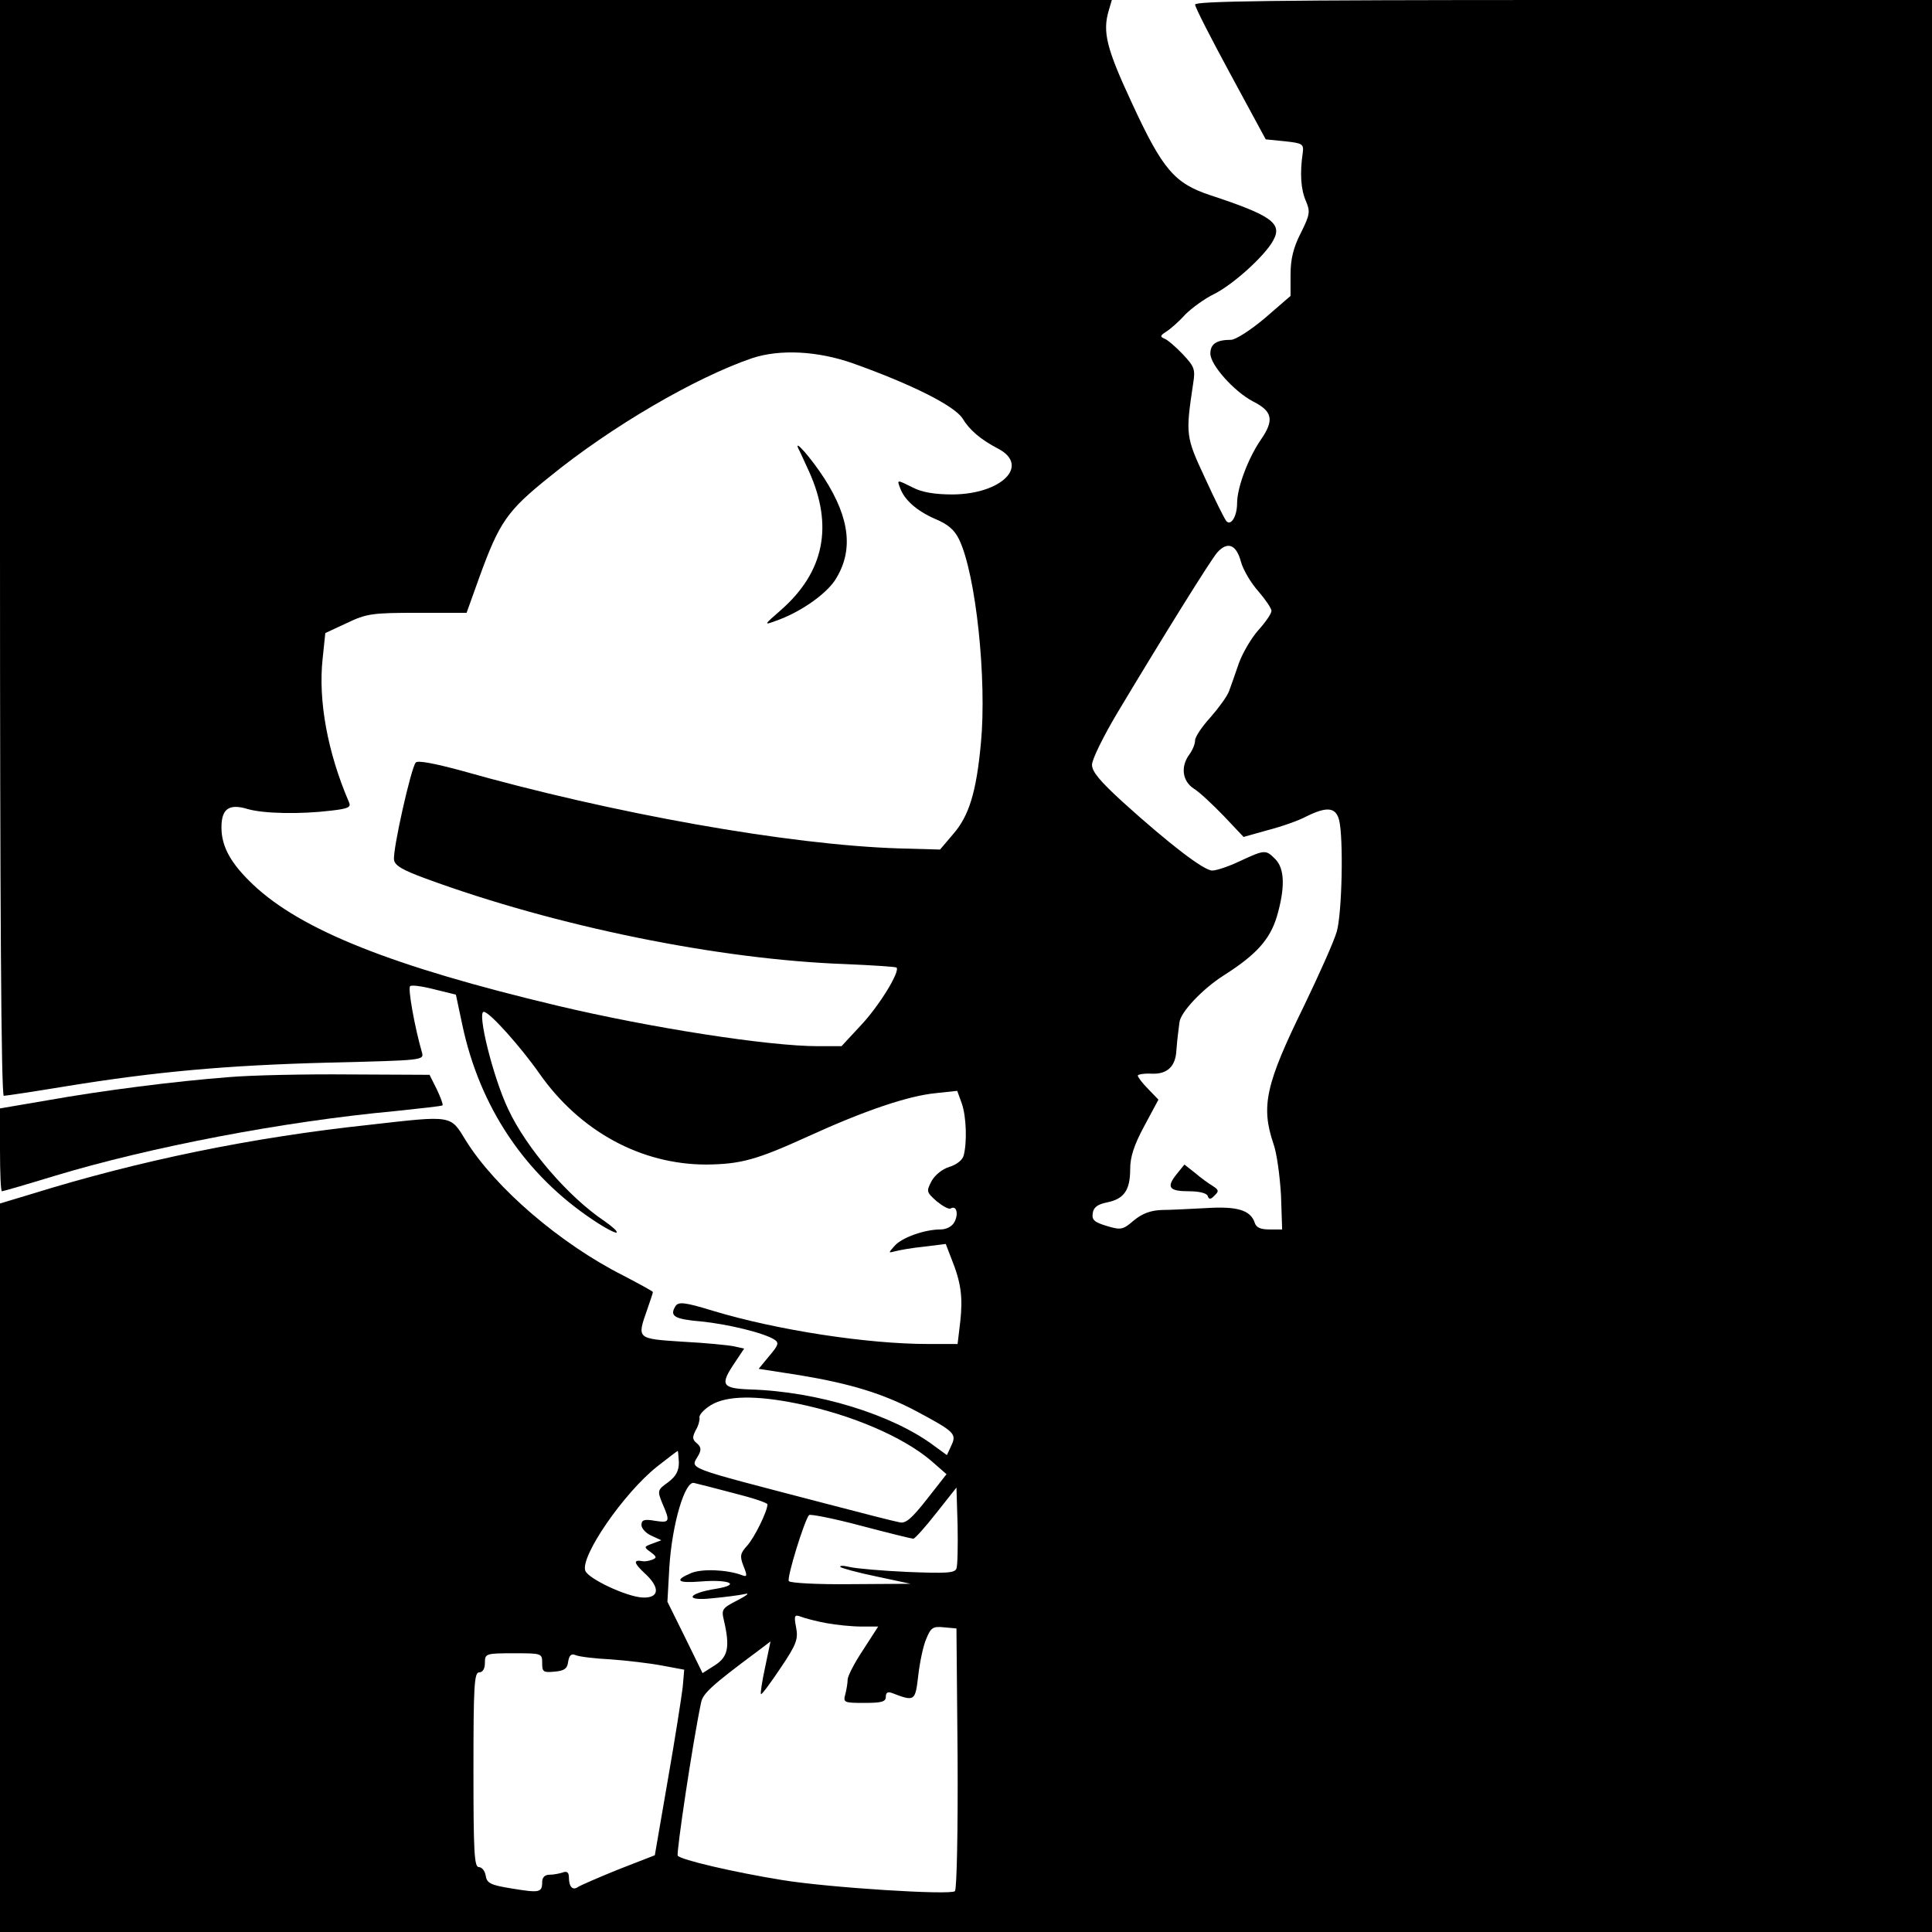
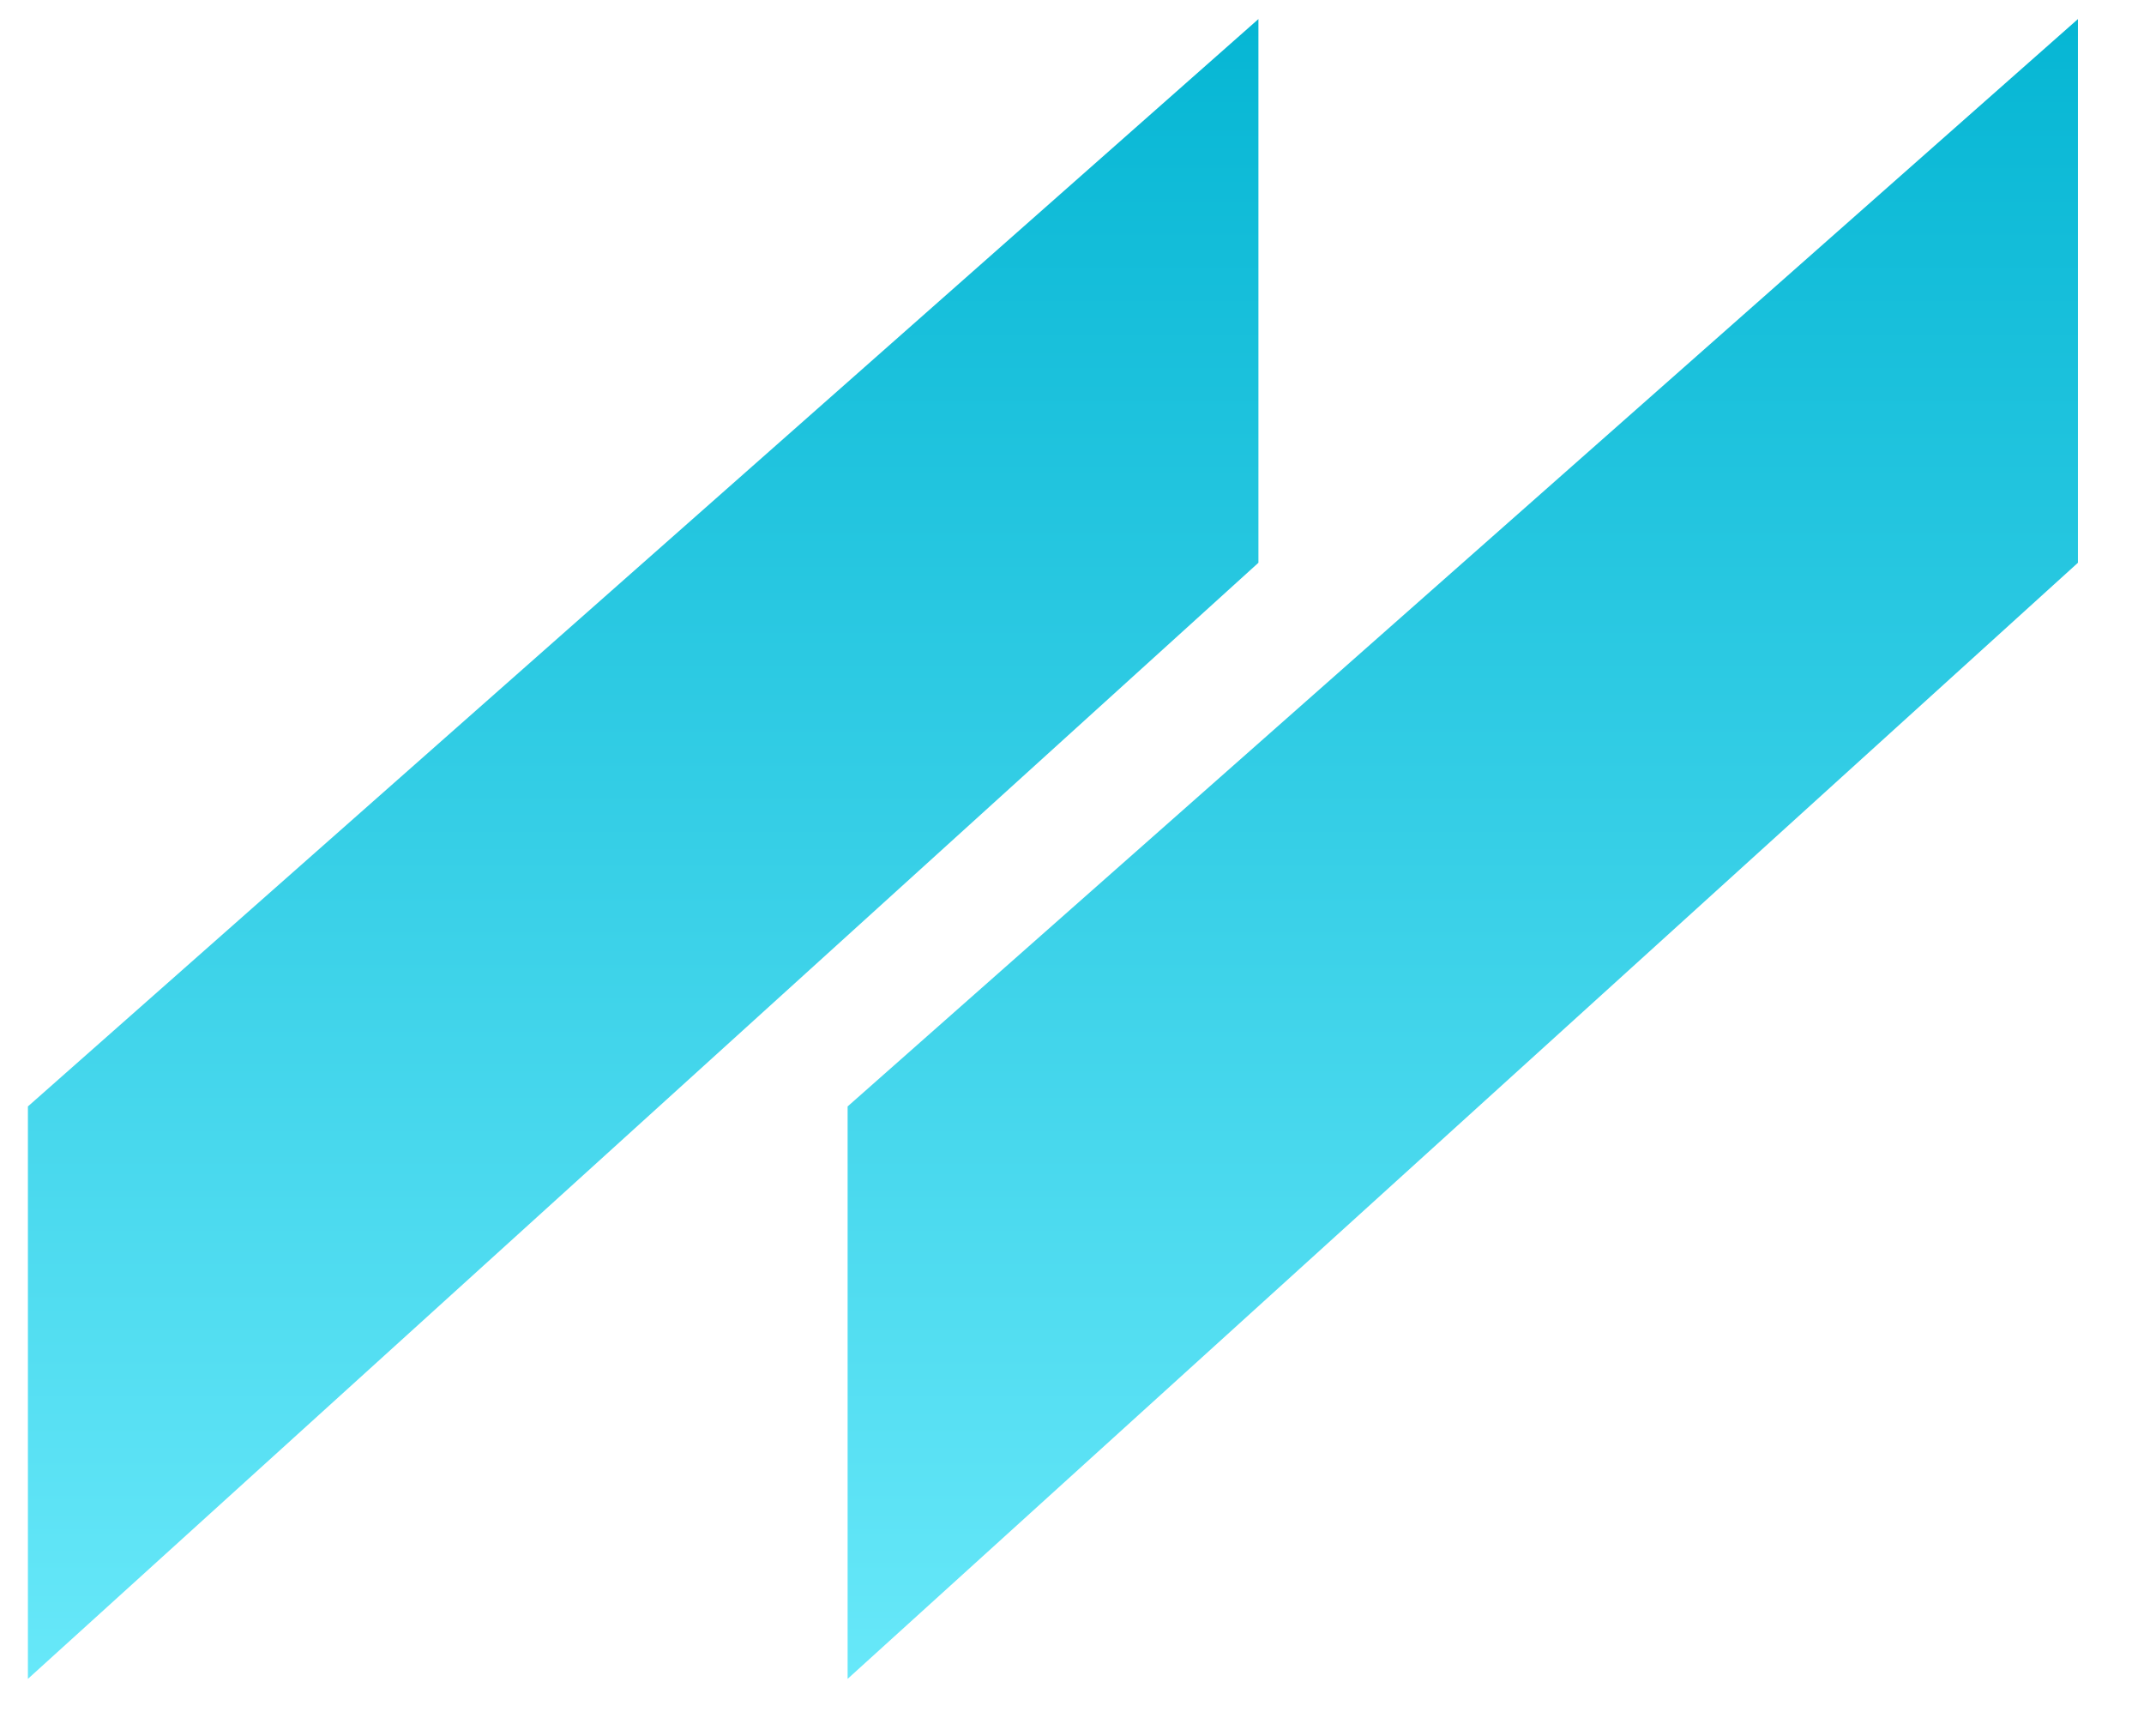
- <svg xmlns="http://www.w3.org/2000/svg" version="1.0" width="506pt" height="506pt" viewBox="0 0 506 506" preserveAspectRatio="xMidYMid meet">
-   <g transform="translate(0,506) scale(0.1,-0.1)" fill="#000000" stroke="none">
-     <path d="M0 3625 c0 -918 3 -1435 10 -1435 5 0 78 11 163 25 234 38 418 55 690 62 246 6 248 6 242 27 -19 66 -37 167 -31 173 3 4 32 0 63 -8 l57 -14 17 -80 c46 -216 165 -392 342 -510 31 -21 60 -36 62 -33 3 3 -12 16 -32 30 -94 63 -204 190 -252 293 -40 84 -82 255 -64 255 15 0 97 -92 146 -162 106 -151 266 -238 437 -238 90 1 131 12 267 74 149 68 262 106 334 113 l56 6 12 -33 c12 -35 14 -101 5 -136 -3 -12 -18 -24 -37 -30 -18 -5 -38 -21 -47 -37 -14 -27 -14 -29 13 -53 16 -13 32 -22 37 -19 15 9 21 -14 10 -35 -6 -12 -21 -20 -37 -20 -41 0 -101 -21 -120 -43 -17 -19 -17 -19 2 -14 11 3 45 9 76 12 l56 7 15 -39 c25 -62 30 -100 23 -164 l-7 -59 -77 0 c-159 0 -395 36 -564 87 -75 23 -90 24 -98 12 -16 -26 -3 -34 68 -40 69 -7 165 -30 192 -48 12 -8 9 -15 -14 -42 l-28 -34 109 -17 c132 -22 217 -48 304 -94 99 -53 106 -59 92 -89 l-12 -26 -33 24 c-109 82 -306 143 -484 148 -73 3 -78 12 -38 71 l24 36 -27 6 c-15 3 -75 9 -134 12 -121 8 -120 7 -93 84 8 23 15 44 15 46 0 2 -35 21 -77 43 -165 83 -336 230 -413 354 -41 67 -33 66 -253 41 -308 -33 -600 -93 -884 -181 l-83 -25 0 -954 0 -954 2530 0 2530 0 0 2530 0 2530 -965 0 c-765 0 -965 -3 -965 -12 0 -7 42 -89 93 -183 l92 -170 50 -5 c46 -5 50 -7 47 -30 -8 -54 -5 -96 8 -126 12 -28 11 -36 -13 -84 -20 -39 -27 -69 -27 -110 l0 -55 -67 -58 c-38 -32 -77 -57 -89 -57 -38 0 -54 -11 -54 -36 0 -30 62 -99 111 -125 52 -26 57 -49 21 -101 -33 -48 -62 -125 -62 -166 0 -34 -16 -60 -28 -47 -5 6 -30 56 -56 113 -51 109 -51 114 -31 248 6 37 3 44 -27 76 -18 19 -40 38 -48 41 -12 5 -12 8 4 18 11 7 34 27 50 45 17 17 51 42 76 54 50 25 134 101 155 141 24 44 -5 65 -166 118 -93 31 -124 67 -204 240 -67 144 -78 187 -61 244 l8 27 -1456 0 -1456 0 0 -1435z m2235 483 c154 -55 265 -111 286 -144 18 -30 47 -55 93 -79 84 -44 10 -119 -119 -120 -48 0 -81 6 -104 18 -42 21 -42 21 -34 0 11 -32 44 -61 92 -82 34 -14 51 -29 63 -54 44 -91 73 -367 57 -534 -12 -128 -31 -190 -73 -238 l-34 -40 -108 3 c-286 9 -749 91 -1147 204 -67 18 -112 27 -118 21 -12 -12 -61 -230 -57 -255 2 -15 23 -27 83 -49 340 -125 766 -212 1099 -224 71 -3 131 -7 134 -9 10 -10 -45 -100 -93 -151 l-51 -55 -62 0 c-129 0 -438 48 -682 106 -433 103 -671 198 -797 317 -58 55 -83 99 -83 150 0 49 20 63 69 48 42 -12 137 -14 219 -4 44 5 52 9 46 22 -56 130 -81 266 -69 376 l7 67 56 26 c52 25 67 27 186 27 l128 0 33 92 c53 146 73 175 184 264 162 132 382 260 531 311 73 24 172 19 265 -14z m1015 -519 c6 -22 27 -57 46 -78 18 -21 34 -44 34 -51 0 -7 -15 -29 -34 -50 -18 -20 -41 -59 -51 -86 -9 -27 -21 -60 -26 -74 -5 -14 -28 -45 -49 -69 -22 -24 -40 -51 -40 -60 0 -10 -7 -26 -15 -37 -23 -31 -19 -69 11 -89 15 -9 50 -42 79 -72 l52 -55 64 18 c35 9 81 25 101 36 53 26 76 24 85 -9 12 -46 8 -245 -6 -293 -7 -25 -46 -112 -86 -195 -100 -204 -113 -262 -80 -360 9 -24 17 -85 20 -135 l3 -90 -33 0 c-24 0 -35 5 -39 18 -11 33 -47 43 -126 38 -41 -2 -94 -5 -117 -5 -29 -1 -51 -9 -73 -27 -29 -25 -34 -26 -71 -15 -33 10 -40 16 -37 34 2 15 13 23 38 28 44 9 60 32 60 87 0 32 10 63 37 113 l37 69 -27 28 c-15 15 -27 31 -27 35 0 3 16 6 36 5 41 -2 63 19 65 61 1 14 3 33 4 41 1 8 3 23 4 32 2 26 60 88 117 124 85 54 120 94 138 153 22 75 21 126 -4 151 -25 25 -27 25 -92 -5 -29 -14 -62 -25 -73 -25 -22 0 -111 68 -235 180 -59 54 -80 79 -80 97 0 14 30 75 67 137 124 207 245 401 261 419 27 30 50 21 62 -24z m-1162 -2205 c142 -29 277 -87 351 -150 l40 -35 -51 -65 c-40 -51 -56 -65 -72 -61 -12 2 -102 25 -201 51 -375 98 -346 87 -325 126 7 13 6 21 -5 30 -12 10 -12 16 -3 34 7 11 11 27 10 33 -2 7 12 22 30 33 41 25 118 26 226 4z m-310 -154 c0 -22 -7 -36 -28 -52 -28 -20 -29 -22 -15 -56 21 -48 19 -51 -20 -45 -28 5 -35 2 -35 -11 0 -9 12 -22 26 -28 l26 -12 -24 -9 c-22 -8 -22 -9 -4 -22 16 -12 17 -15 4 -20 -8 -3 -19 -5 -24 -4 -26 5 -25 -4 4 -31 42 -38 39 -66 -5 -64 -42 2 -142 49 -150 70 -14 37 100 203 188 273 28 22 53 41 54 41 1 0 2 -14 3 -30z m145 -81 c48 -12 87 -25 87 -29 0 -18 -34 -87 -53 -108 -18 -20 -20 -27 -10 -53 11 -27 10 -30 -5 -24 -38 14 -103 17 -132 5 -45 -19 -36 -27 25 -22 75 6 107 -8 41 -19 -76 -12 -85 -33 -11 -25 33 3 71 8 85 11 15 4 7 -3 -18 -16 -41 -21 -43 -24 -36 -53 16 -69 11 -95 -23 -117 l-33 -21 -46 94 -46 93 5 90 c7 113 41 228 65 221 9 -2 56 -14 105 -27z m582 -197 c-4 -12 -27 -13 -128 -9 -67 3 -135 9 -152 13 -16 4 -27 4 -24 0 3 -3 46 -15 95 -25 l89 -19 -157 -1 c-86 -1 -159 3 -162 8 -6 8 41 160 53 173 3 3 65 -9 136 -28 72 -19 133 -34 137 -34 4 0 31 30 60 67 l53 67 3 -99 c1 -54 0 -105 -3 -113z m-341 -143 c27 -5 68 -9 92 -9 l44 0 -40 -62 c-22 -33 -40 -68 -40 -77 0 -9 -3 -26 -6 -38 -6 -22 -4 -23 50 -23 45 0 56 3 56 16 0 11 5 14 16 10 60 -23 61 -22 69 46 4 35 13 78 21 96 12 29 17 33 46 30 l33 -3 3 -339 c1 -187 -2 -344 -7 -349 -11 -11 -329 9 -452 29 -124 20 -267 53 -274 64 -4 7 39 296 61 400 4 24 28 46 145 133 l37 28 -14 -67 c-8 -37 -13 -69 -11 -71 2 -2 25 29 51 68 42 62 47 76 41 107 -6 31 -4 34 12 28 10 -4 40 -12 67 -17z m-744 -105 c0 -23 3 -25 33 -22 25 2 33 8 35 26 3 17 8 22 20 17 9 -4 51 -9 92 -11 41 -3 101 -10 133 -16 l59 -11 -4 -46 c-3 -25 -20 -135 -39 -243 l-34 -197 -95 -37 c-52 -21 -100 -42 -106 -46 -14 -10 -24 0 -24 25 0 13 -5 17 -16 13 -9 -3 -24 -6 -35 -6 -12 0 -19 -7 -19 -19 0 -28 -7 -29 -80 -17 -56 9 -65 14 -68 34 -2 12 -10 22 -18 22 -12 0 -14 41 -14 255 0 220 2 255 15 255 9 0 15 9 15 25 0 24 2 25 75 25 74 0 75 0 75 -26z" />
-     <path d="M2091 3885 c3 -5 15 -32 28 -60 64 -142 40 -263 -74 -363 -45 -39 -45 -40 -13 -28 61 21 128 67 154 105 50 76 41 162 -27 268 -35 54 -81 106 -68 78z" />
-     <path d="M3081 1984 c-27 -34 -19 -44 34 -44 26 0 45 -5 48 -12 3 -10 8 -10 18 1 12 11 11 15 -5 25 -10 6 -31 21 -46 34 l-28 22 -21 -26z" />
-     <path d="M600 2239 c-143 -11 -331 -35 -477 -61 l-123 -21 0 -109 c0 -59 2 -108 5 -108 3 0 65 18 137 40 251 76 601 143 893 170 66 7 122 13 124 15 2 2 -5 21 -15 42 l-19 38 -210 1 c-116 1 -257 -2 -315 -7z" />
+ <svg xmlns="http://www.w3.org/2000/svg" xmlns:xlink="http://www.w3.org/1999/xlink" version="1.1" preserveAspectRatio="xMidYMid meet" viewBox="344.564 330.278 111.737 91.218" width="53.87" height="43.61">
+   <defs>
+     <path d="M453.3 331.28L453.3 359.85L388.64 418.5L388.64 388.42L453.3 331.28Z" id="aFZf6T5ED" />
+     <linearGradient id="gradientb2ThqnP5Op" gradientUnits="userSpaceOnUse" x1="420.97" y1="331.28" x2="420.97" y2="418.5">
+       <stop style="stop-color: #06b6d4;stop-opacity: 1" offset="0%" />
+       <stop style="stop-color: #67e8f9;stop-opacity: 1" offset="100%" />
+     </linearGradient>
+     <path d="M410.23 331.28L410.23 359.85L345.56 418.5L345.56 388.42L410.23 331.28Z" id="a9fehgwfM" />
+     <linearGradient id="gradientk1wNV9Ostb" gradientUnits="userSpaceOnUse" x1="377.89" y1="331.28" x2="377.89" y2="418.5">
+       <stop style="stop-color: #06b6d4;stop-opacity: 1" offset="0%" />
+       <stop style="stop-color: #67e8f9;stop-opacity: 1" offset="100%" />
+     </linearGradient>
+   </defs>
+   <g>
+     <g>
+       <use xlink:href="#aFZf6T5ED" opacity="1" fill="url(#gradientb2ThqnP5Op)" />
+     </g>
+     <g>
+       <use xlink:href="#a9fehgwfM" opacity="1" fill="url(#gradientk1wNV9Ostb)" />
+     </g>
  </g>
</svg>
